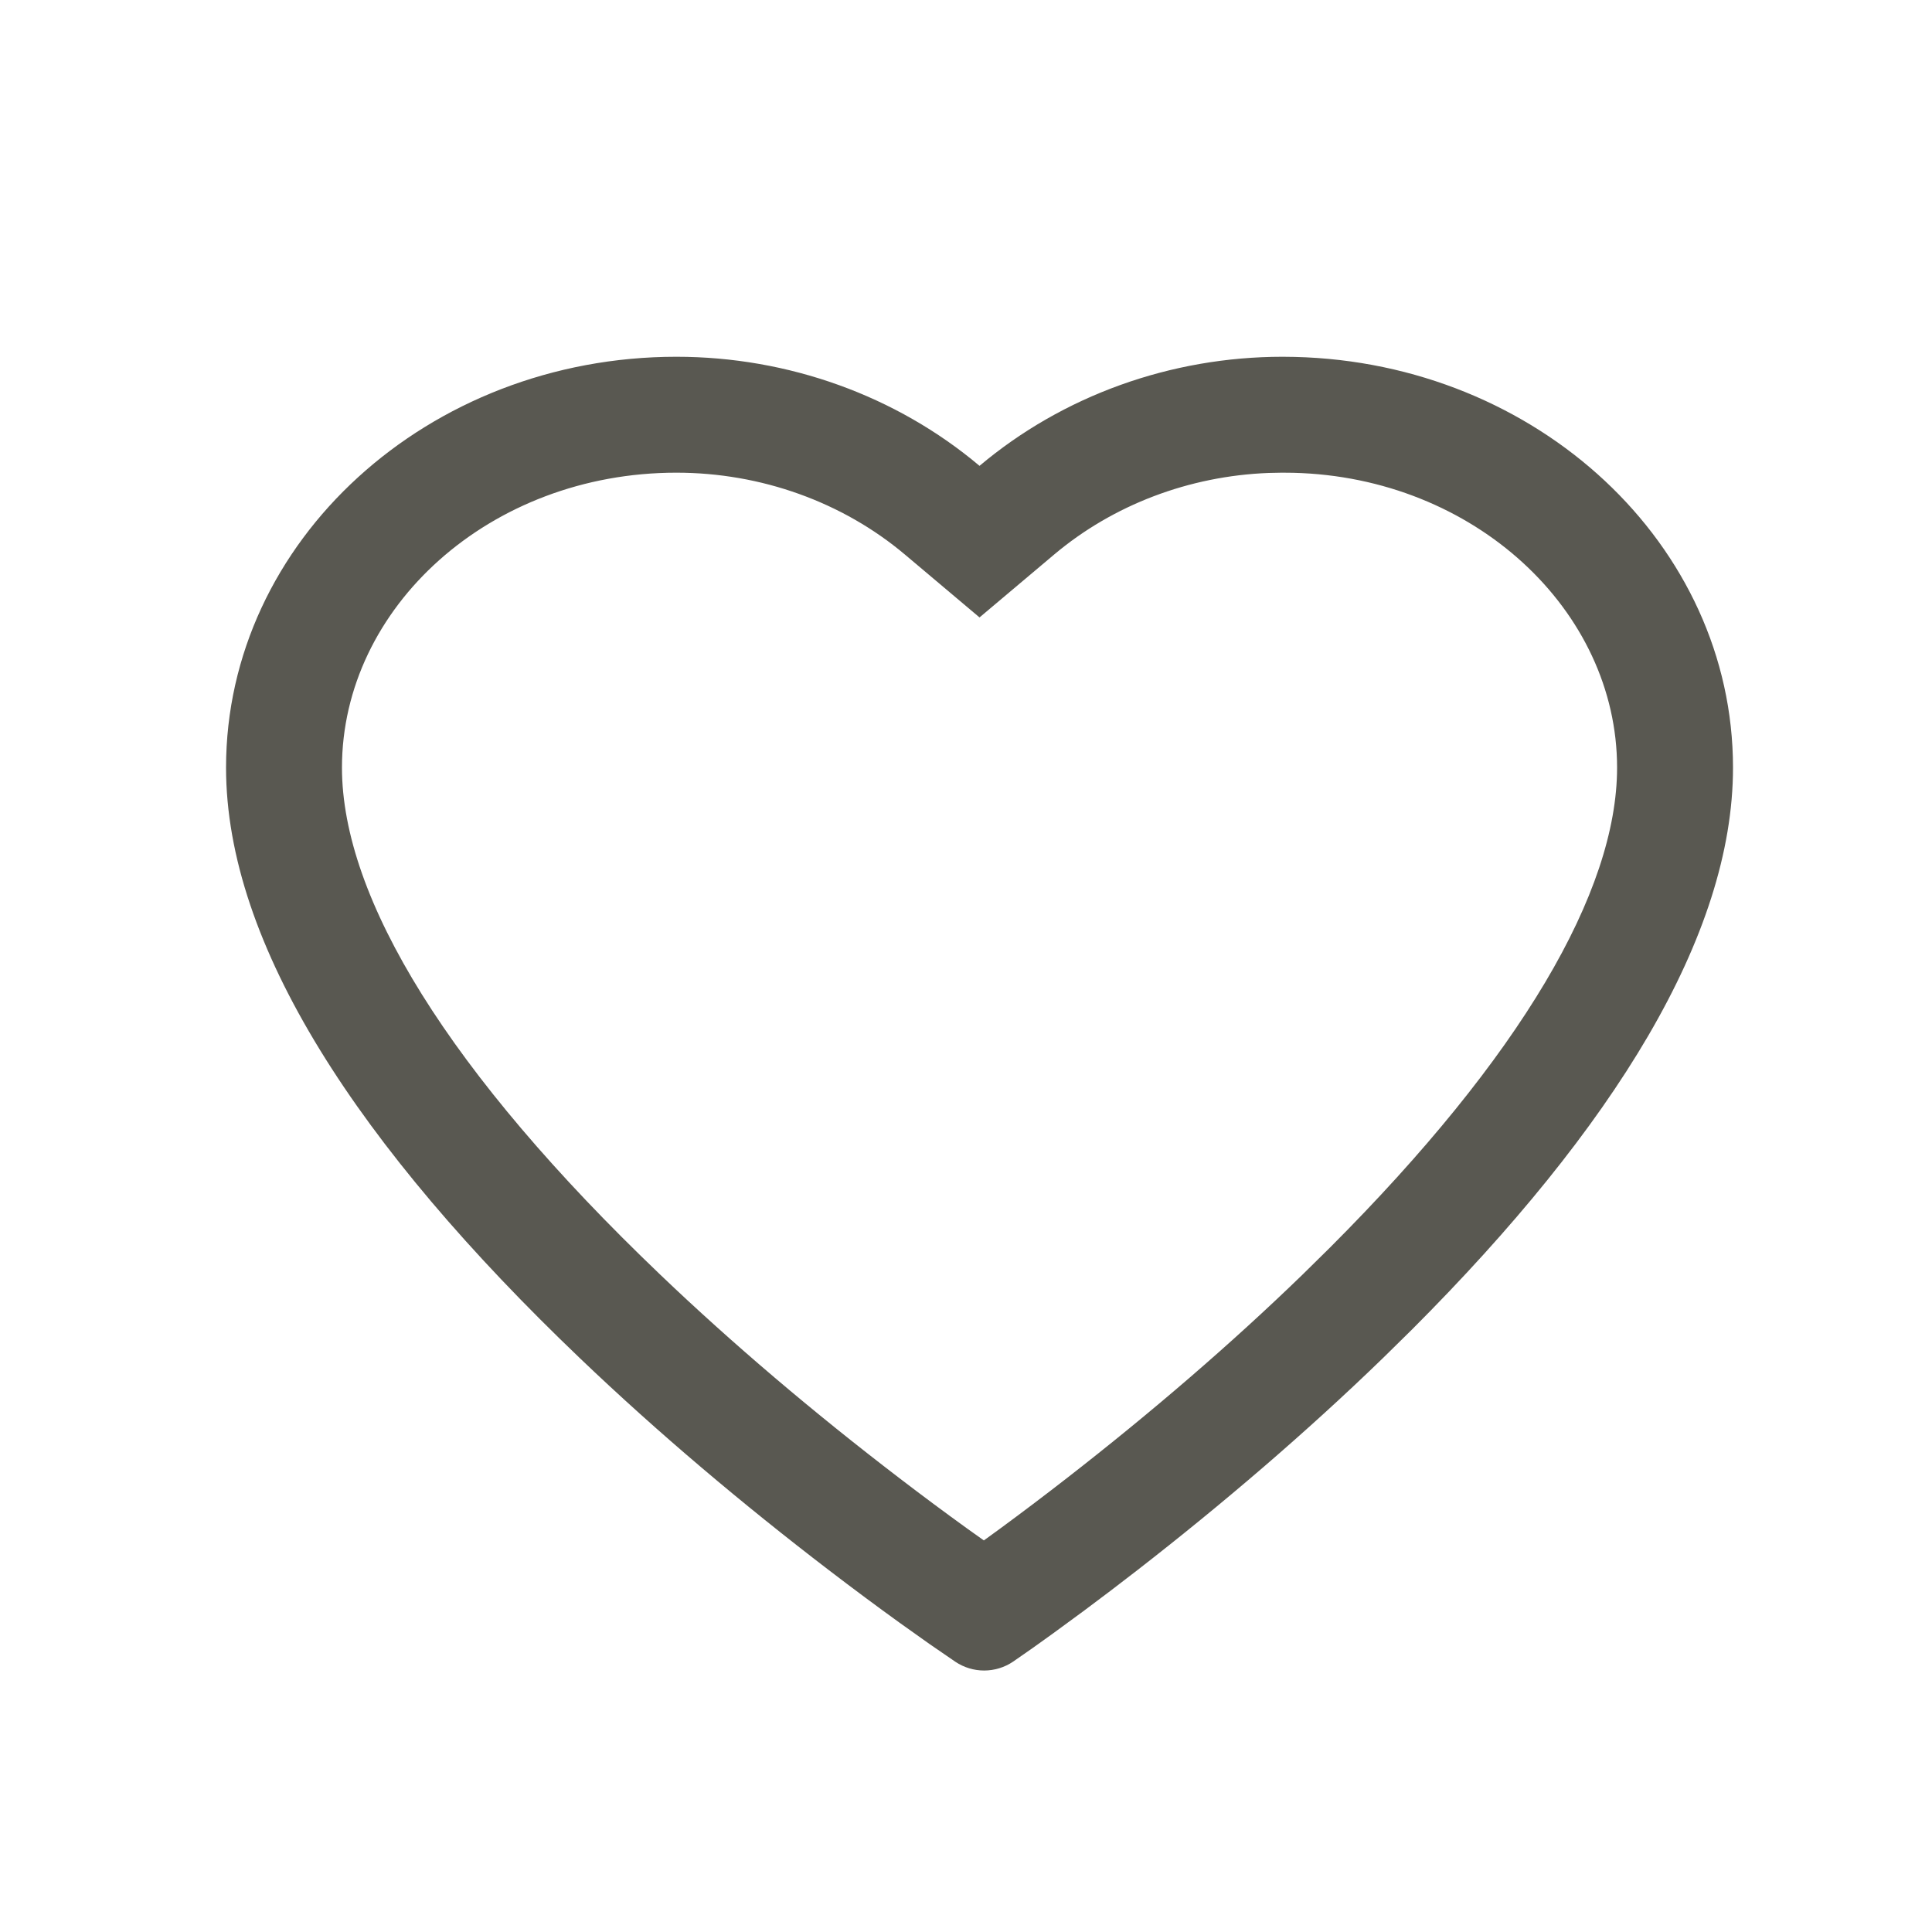
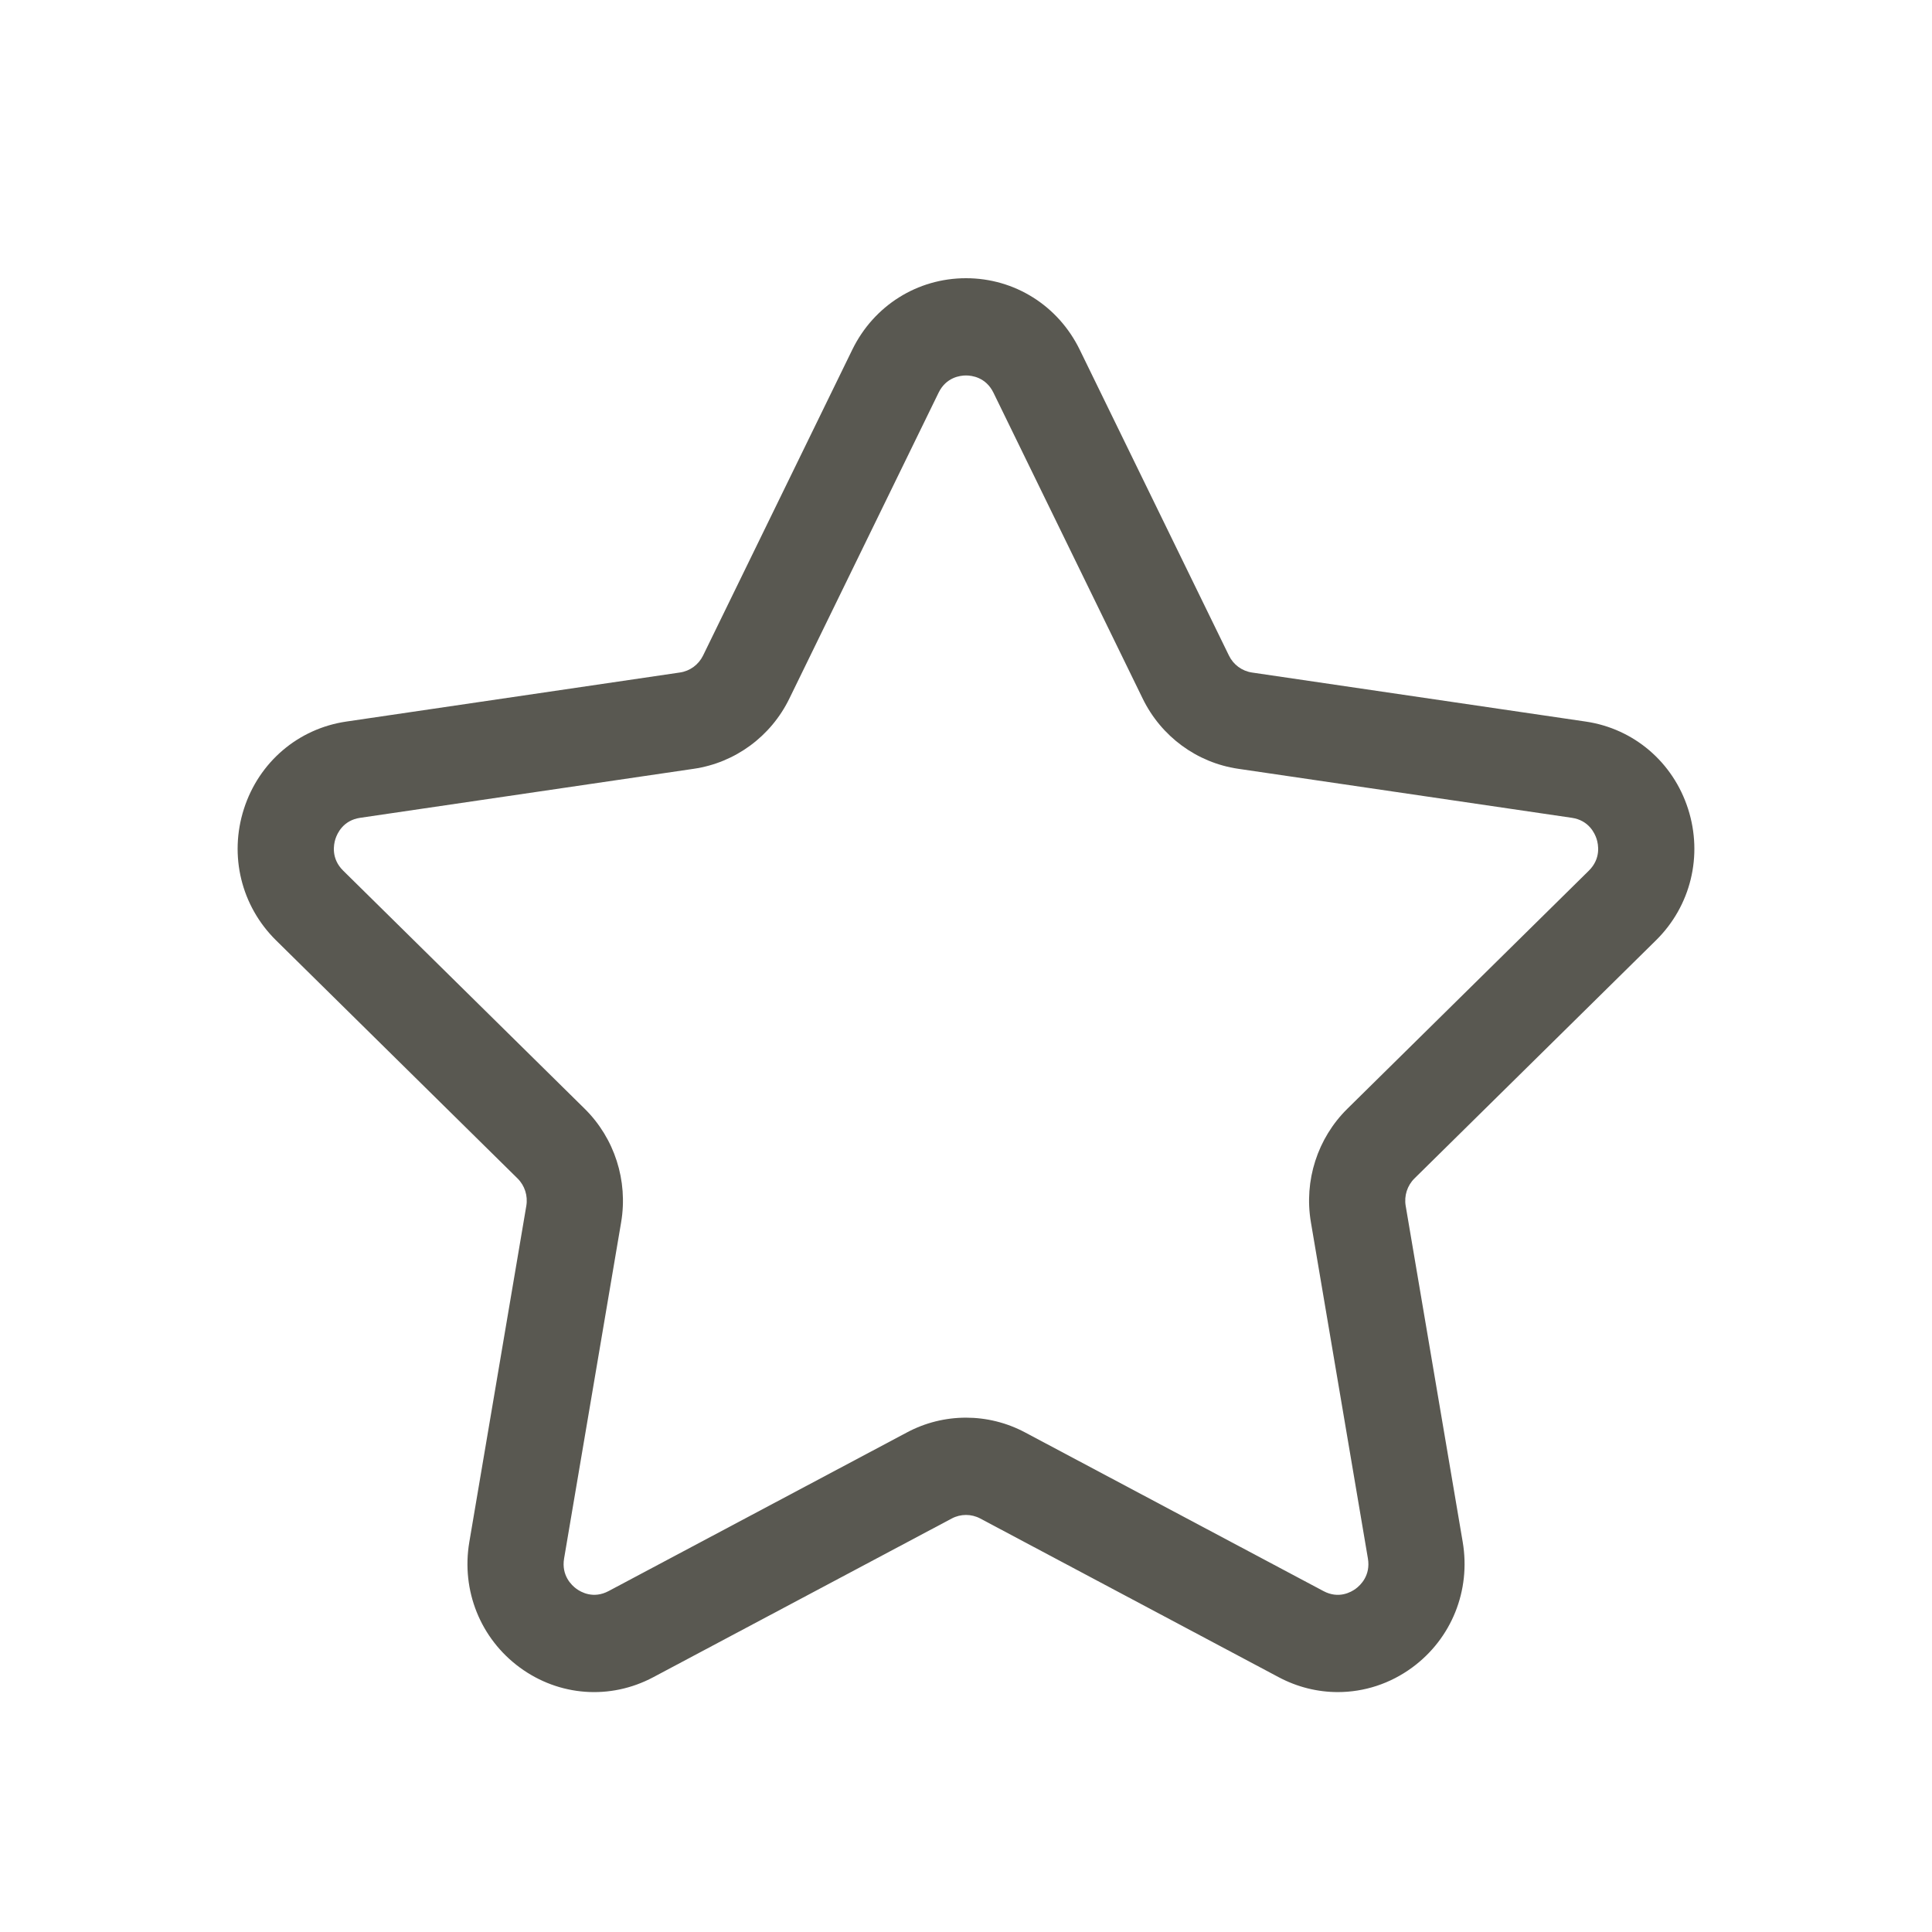
<svg xmlns="http://www.w3.org/2000/svg" width="50px" height="50px" viewBox="0 0 50 50" version="1.1">
  <g id="页面-2" stroke="none" stroke-width="1" fill="none" fill-rule="evenodd">
    <g id="首页-右侧" transform="translate(-375, -309)" fill="#595851" fill-rule="nonzero">
      <g id="编组-4" transform="translate(375, 309)">
-         <path d="M33.195,9.233 L33.505,9.237 C39.786,9.387 44.85,14.094 44.85,19.866 C44.85,24.218 41.762,29.182 36.547,34.403 L35.805,35.133 C33.8,37.077 31.635,38.925 29.447,40.626 C28.974,40.993 28.518,41.34 28.082,41.664 L27.237,42.284 L26.726,42.65 L26.219,43.003 C25.998,43.153 25.735,43.233 25.468,43.233 C25.207,43.233 24.947,43.155 24.727,43.008 L24.056,42.547 L23.274,41.991 C22.703,41.579 22.094,41.127 21.456,40.639 C19.239,38.943 17.045,37.097 15.014,35.156 C9.276,29.673 5.85,24.443 5.85,19.866 C5.85,13.999 11.081,9.233 17.505,9.233 C20.402,9.233 23.196,10.242 25.35,12.056 C27.505,10.241 30.296,9.233 33.195,9.233 Z M32.834,12.24 C30.772,12.318 28.807,13.067 27.283,14.35 L25.35,15.979 L23.417,14.35 C21.805,12.993 19.696,12.233 17.505,12.233 C12.677,12.233 8.85,15.723 8.85,19.866 C8.85,23.247 11.624,27.767 17.086,32.987 C18.96,34.778 21.05,36.551 23.279,38.256 C23.877,38.714 24.463,39.149 25.013,39.546 L25.462,39.866 L25.879,39.563 C26.437,39.153 27.016,38.716 27.606,38.257 C29.806,36.547 31.868,34.771 33.7,32.996 L34.424,32.283 C39.358,27.344 41.85,23.078 41.85,19.866 C41.85,15.8 38.158,12.349 33.469,12.236 L33.178,12.233 L32.834,12.24 Z" id="路径" />
+         <path d="M34.623,43.791 C34.102,43.791 33.578,43.664 33.093,43.406 L25.369,39.299 L25.369,39.299 C25.138,39.176 24.862,39.176 24.631,39.299 L16.907,43.406 C15.793,43.999 14.469,43.902 13.451,43.154 C12.433,42.406 11.933,41.161 12.146,39.907 L13.621,31.207 L13.621,31.207 C13.665,30.947 13.58,30.681 13.393,30.497 L7.144,24.336 C6.242,23.447 5.924,22.143 6.313,20.933 C6.702,19.722 7.717,18.857 8.962,18.674 L17.598,17.404 C17.857,17.366 18.079,17.202 18.195,16.966 L22.057,9.05 C22.614,7.909 23.742,7.2 25,7.2 C26.258,7.2 27.386,7.909 27.943,9.05 L31.805,16.966 L31.805,16.966 C31.92,17.203 32.144,17.367 32.402,17.405 L41.038,18.674 C42.283,18.857 43.298,19.723 43.687,20.933 C44.076,22.144 43.758,23.448 42.856,24.336 L36.607,30.497 L36.607,30.497 C36.42,30.681 36.335,30.947 36.379,31.207 L37.855,39.907 C38.067,41.161 37.567,42.406 36.549,43.154 C35.974,43.577 35.301,43.791 34.623,43.791 L34.623,43.791 Z M25,36.689 C25.525,36.689 26.049,36.816 26.527,37.07 L34.251,41.177 C34.645,41.387 34.966,41.205 35.086,41.116 C35.206,41.028 35.476,40.775 35.401,40.332 L33.926,31.632 L33.926,31.632 C33.743,30.555 34.096,29.457 34.87,28.694 L41.119,22.533 C41.438,22.218 41.365,21.853 41.32,21.711 C41.274,21.568 41.12,21.23 40.68,21.165 L32.044,19.896 L32.044,19.896 C30.975,19.739 30.051,19.06 29.573,18.08 L25.711,10.164 C25.514,9.761 25.149,9.717 25,9.717 C24.852,9.717 24.486,9.761 24.29,10.164 L20.428,18.08 L20.428,18.08 C19.95,19.06 19.025,19.739 17.957,19.896 L9.321,21.165 C8.88,21.23 8.727,21.569 8.681,21.711 C8.635,21.854 8.563,22.219 8.882,22.533 L15.131,28.694 L15.131,28.694 C15.904,29.457 16.257,30.555 16.075,31.632 L14.599,40.332 C14.524,40.775 14.795,41.028 14.915,41.116 C15.034,41.204 15.356,41.386 15.75,41.177 L23.474,37.07 L23.474,37.07 C23.944,36.819 24.468,36.689 25,36.689 L25,36.689 Z" id="形状" />
      </g>
    </g>
  </g>
</svg>
